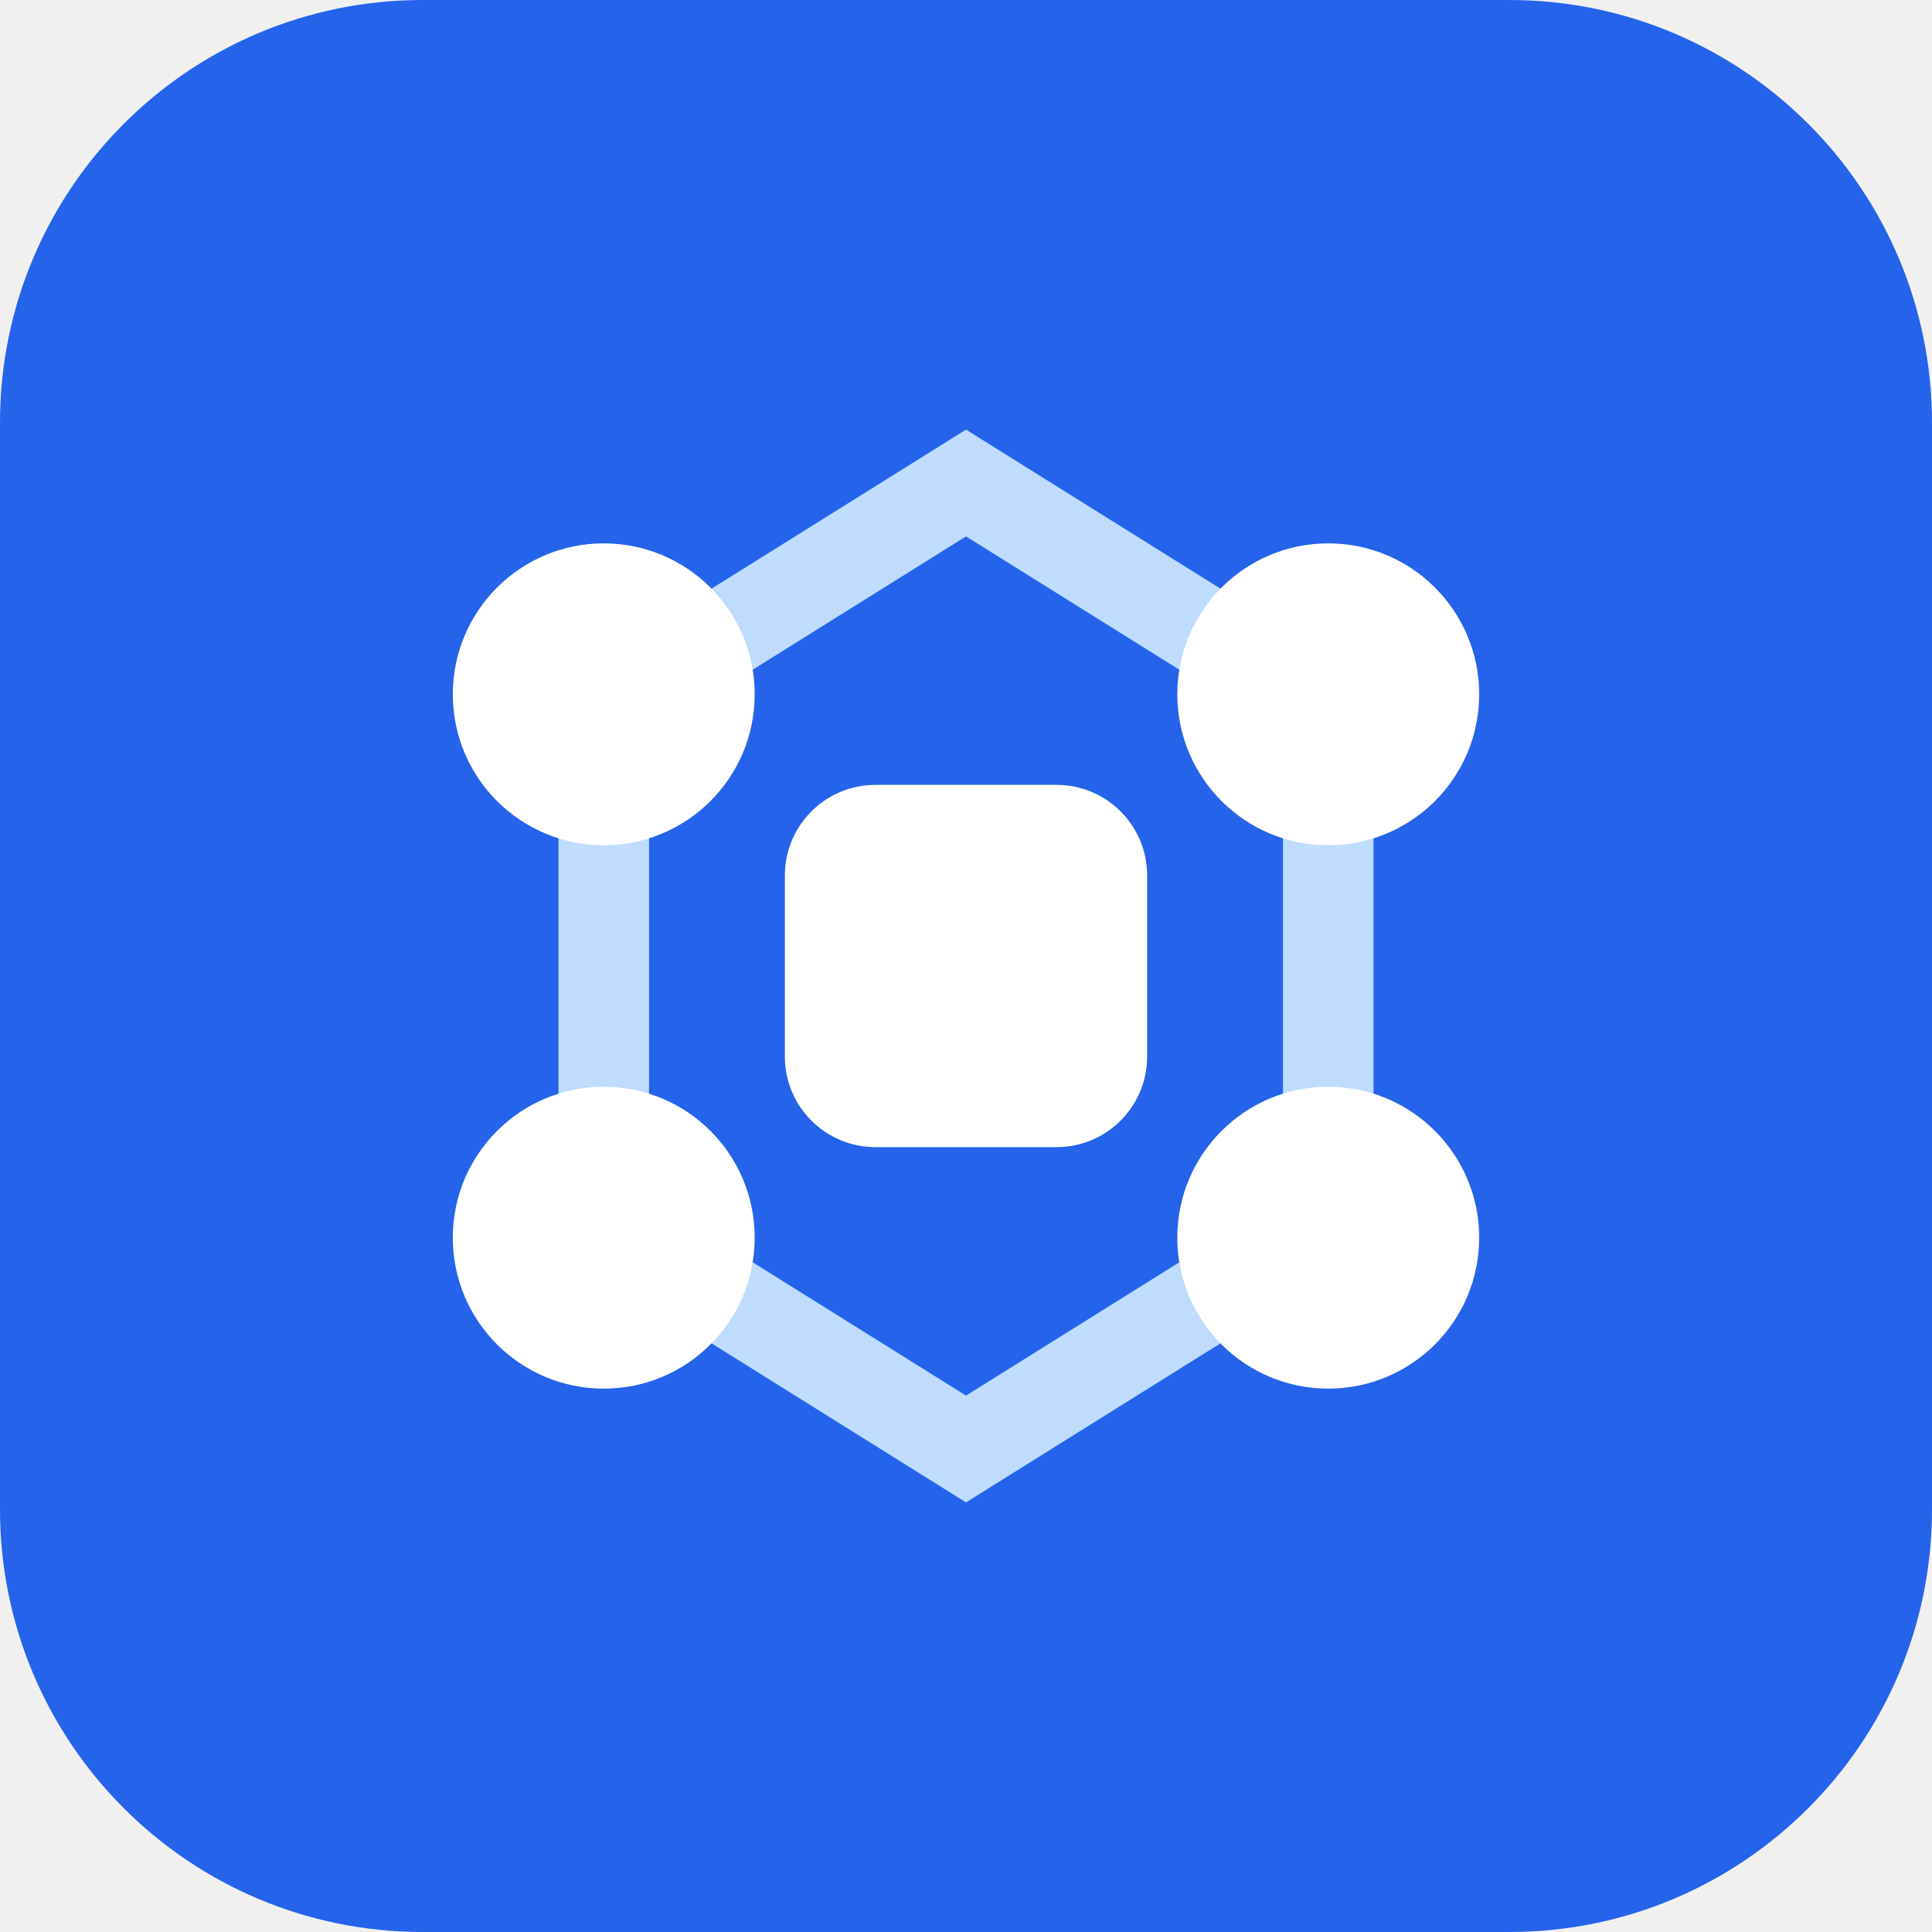
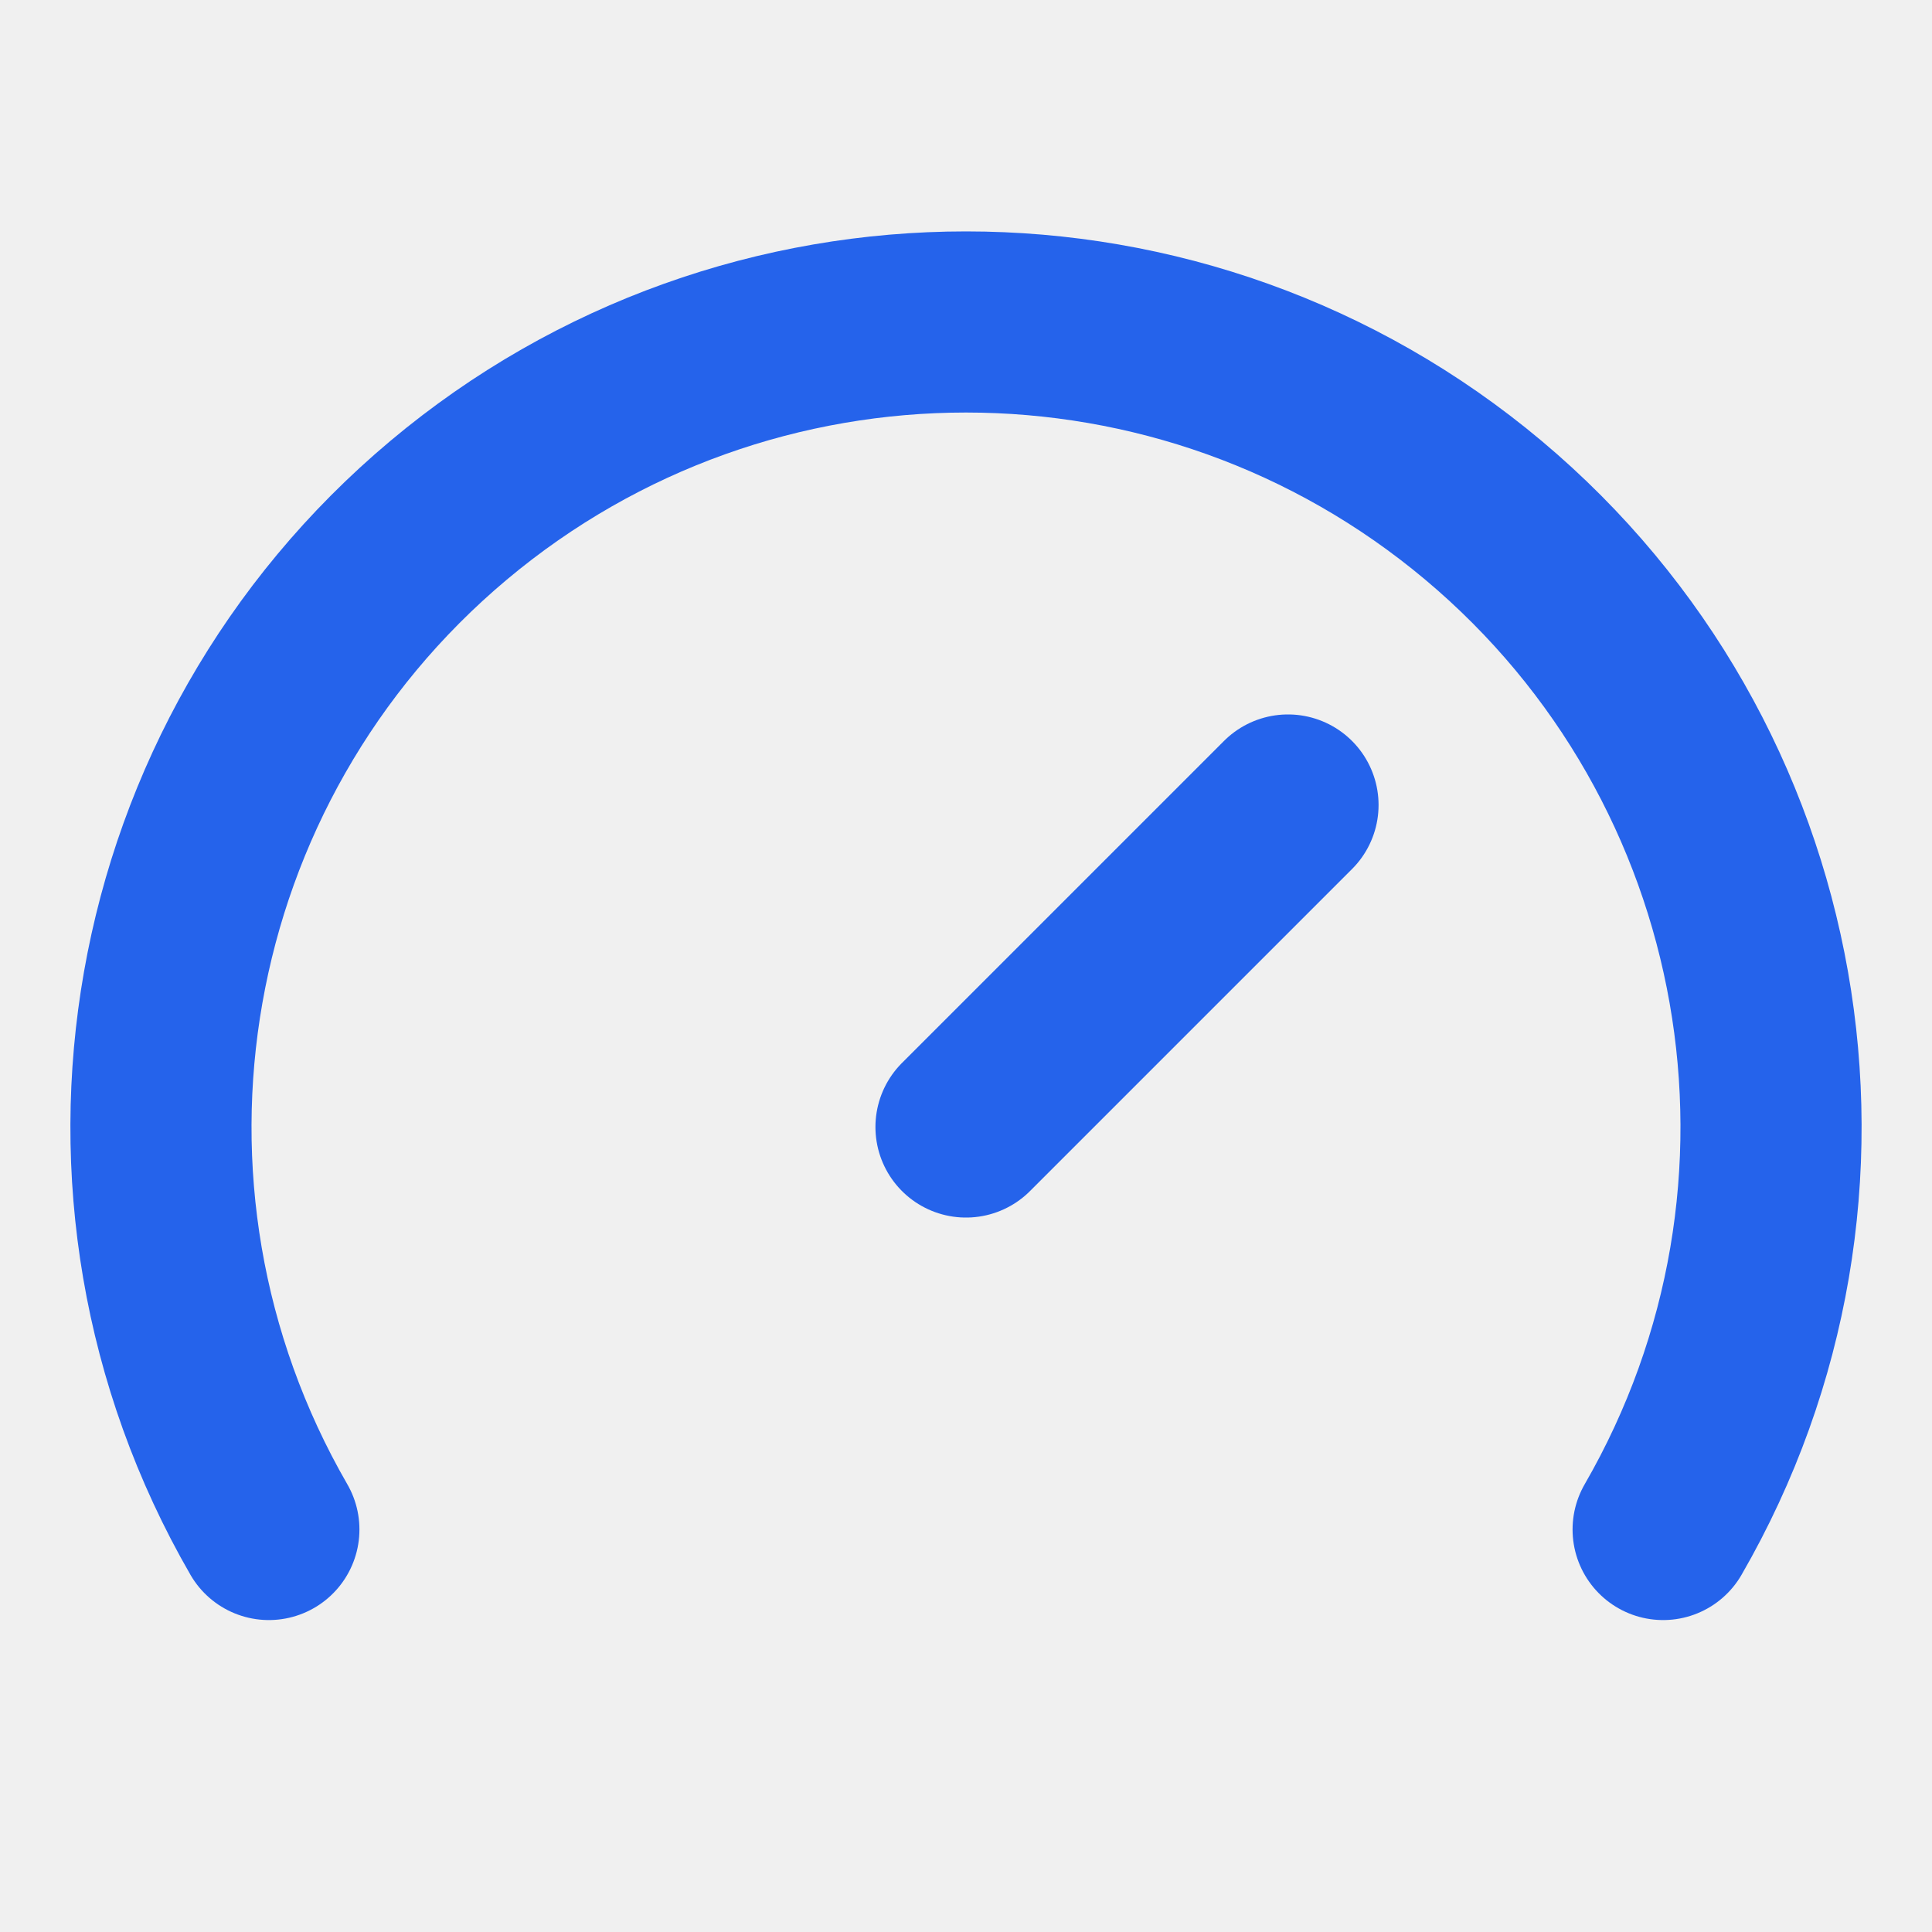
- <svg xmlns="http://www.w3.org/2000/svg" viewBox="0 0 64 64" role="img">
-   <rect width="64" height="64" rx="14" fill="#2563eb" />
-   <path d="M20 23.5 32 16l12 7.5M20 40.5 32 48l12-7.5" fill="none" stroke="#bfdbfe" stroke-width="3" stroke-linecap="round" />
-   <path d="M20 24v16M44 24v16" fill="none" stroke="#bfdbfe" stroke-width="3" stroke-linecap="round" />
-   <circle cx="20" cy="23" r="5" fill="#fff" />
-   <circle cx="44" cy="23" r="5" fill="#fff" />
-   <circle cx="20" cy="41" r="5" fill="#fff" />
-   <circle cx="44" cy="41" r="5" fill="#fff" />
-   <rect x="26" y="26" width="12" height="12" rx="3" fill="#fff" />
+ <svg xmlns="http://www.w3.org/2000/svg" viewBox="0 0 24 24" role="img" fill="none" stroke="#2563eb" stroke-width="2.25" stroke-linecap="round" stroke-linejoin="round">
+   <path d="m12 14 4-4" />
+   <path d="M3.34 19a10 10 0 1 1 17.32 0" />
</svg>
